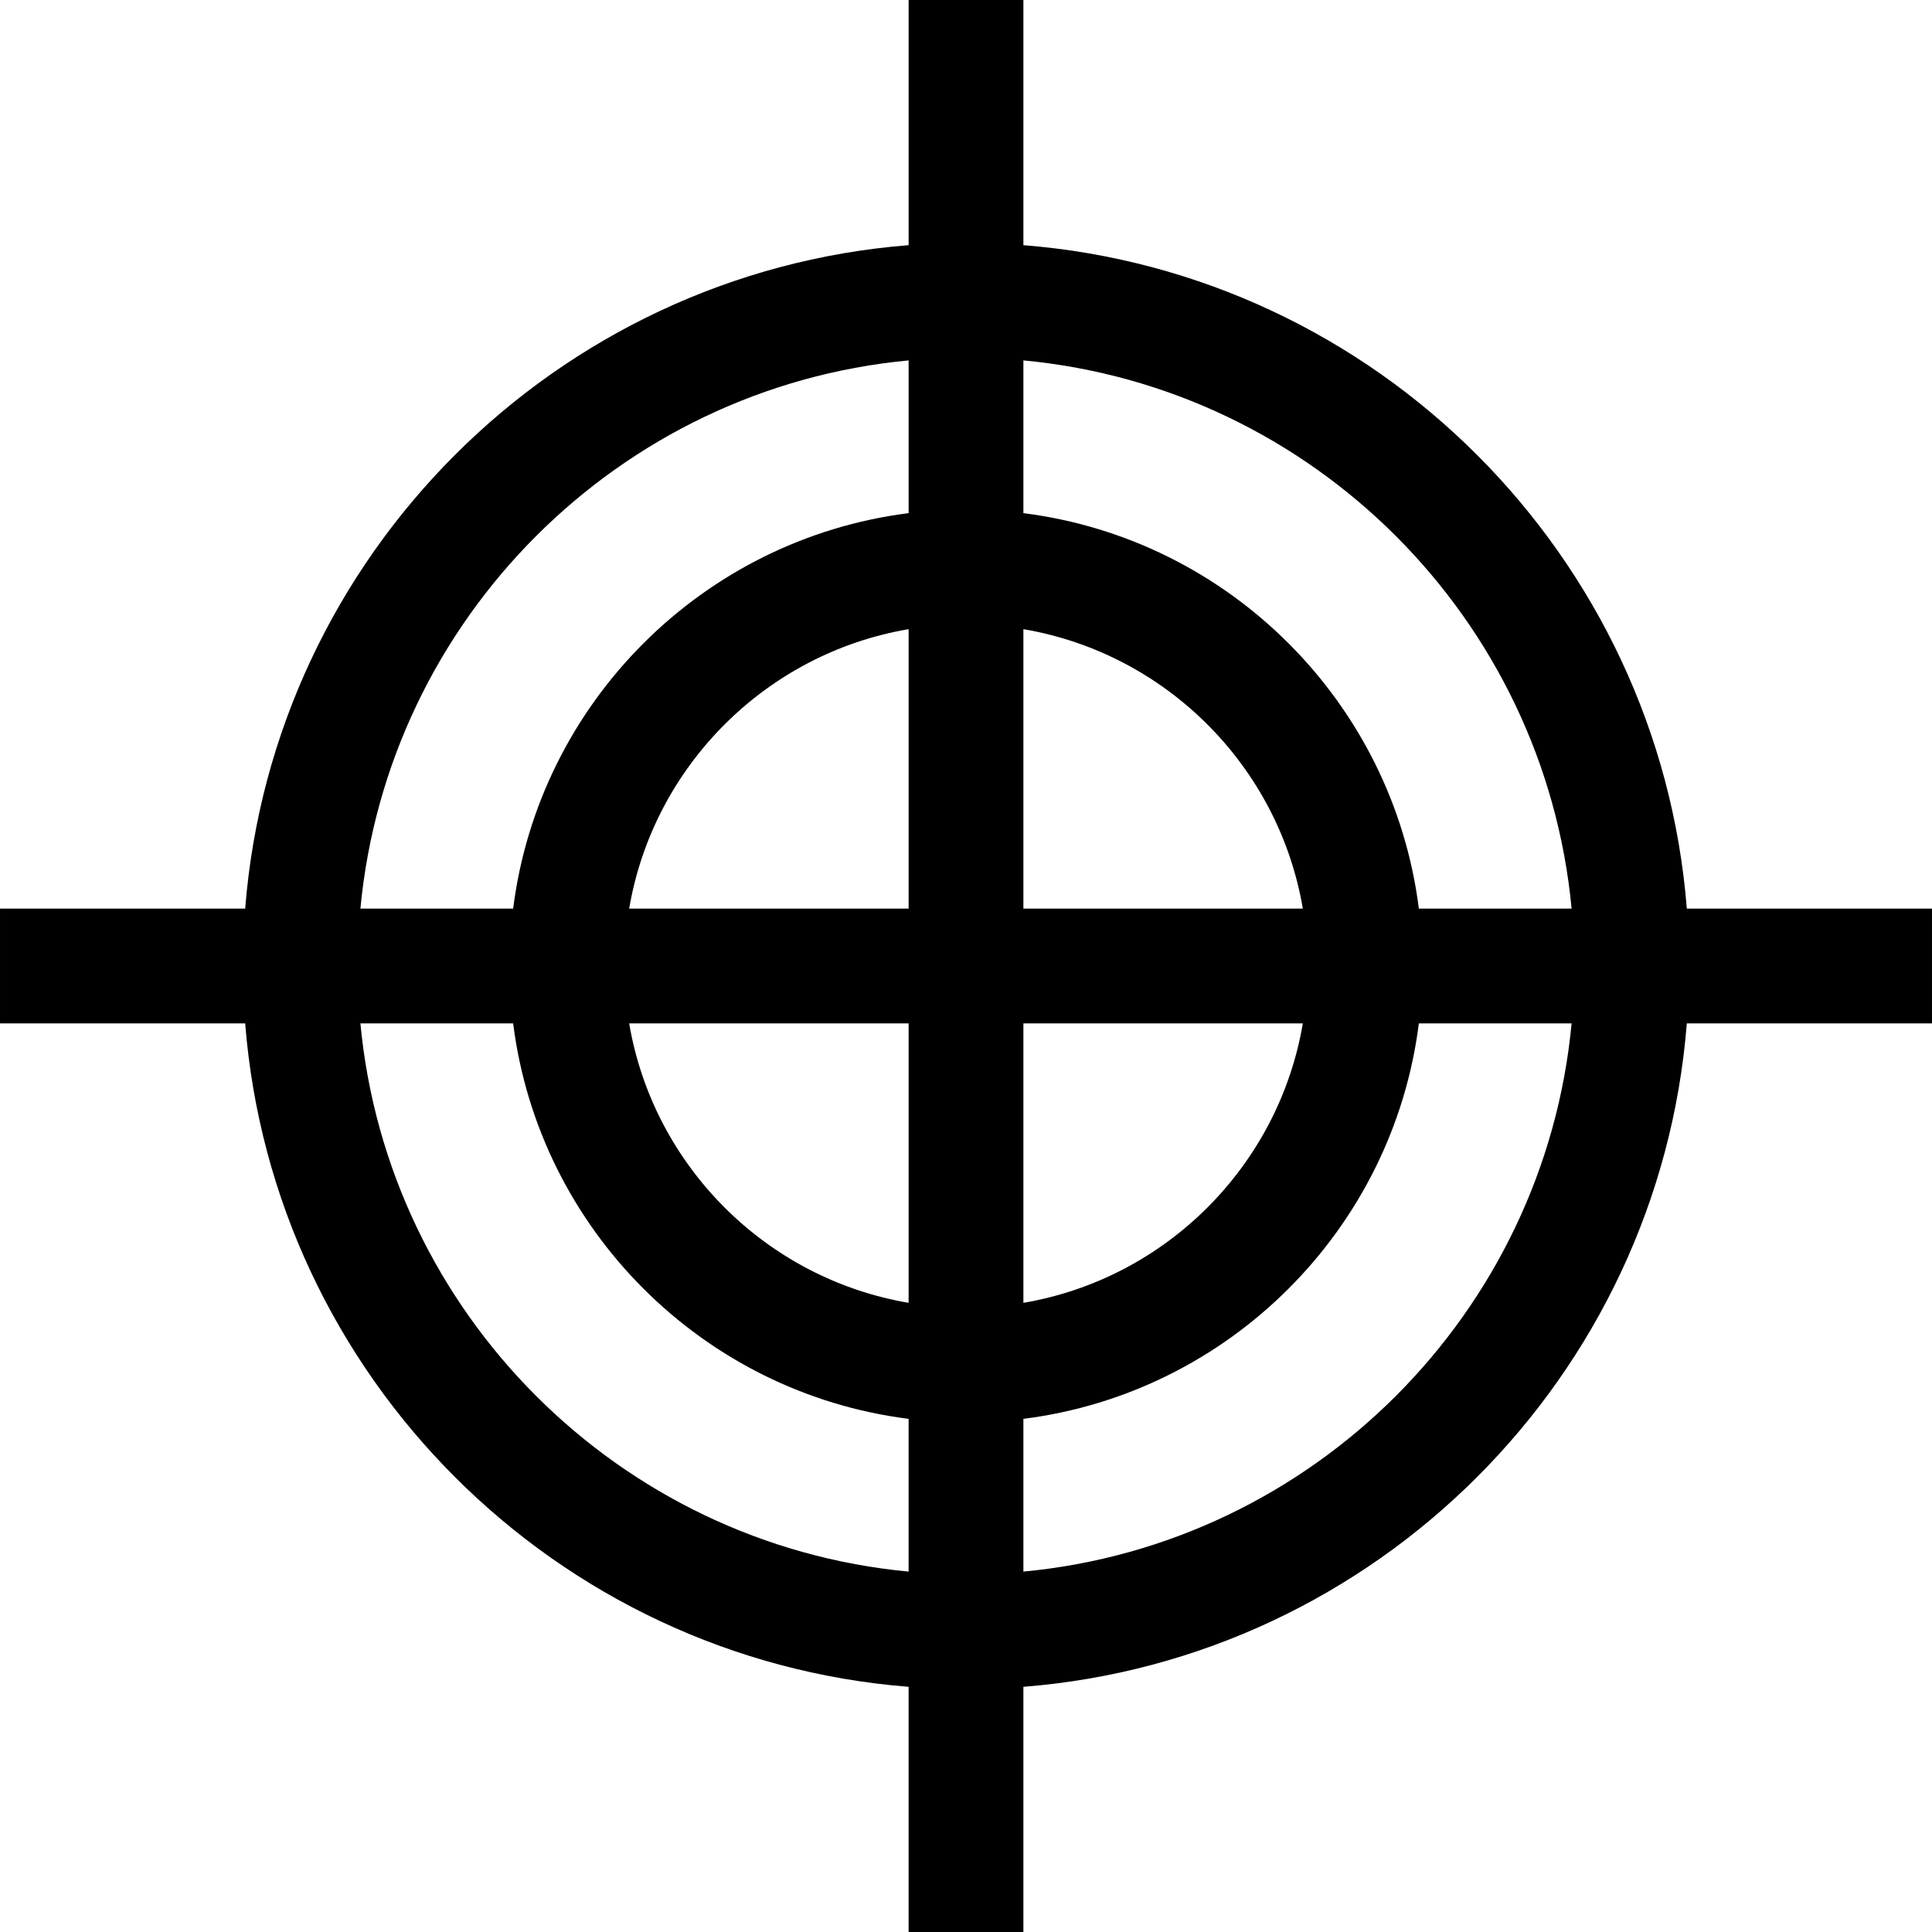
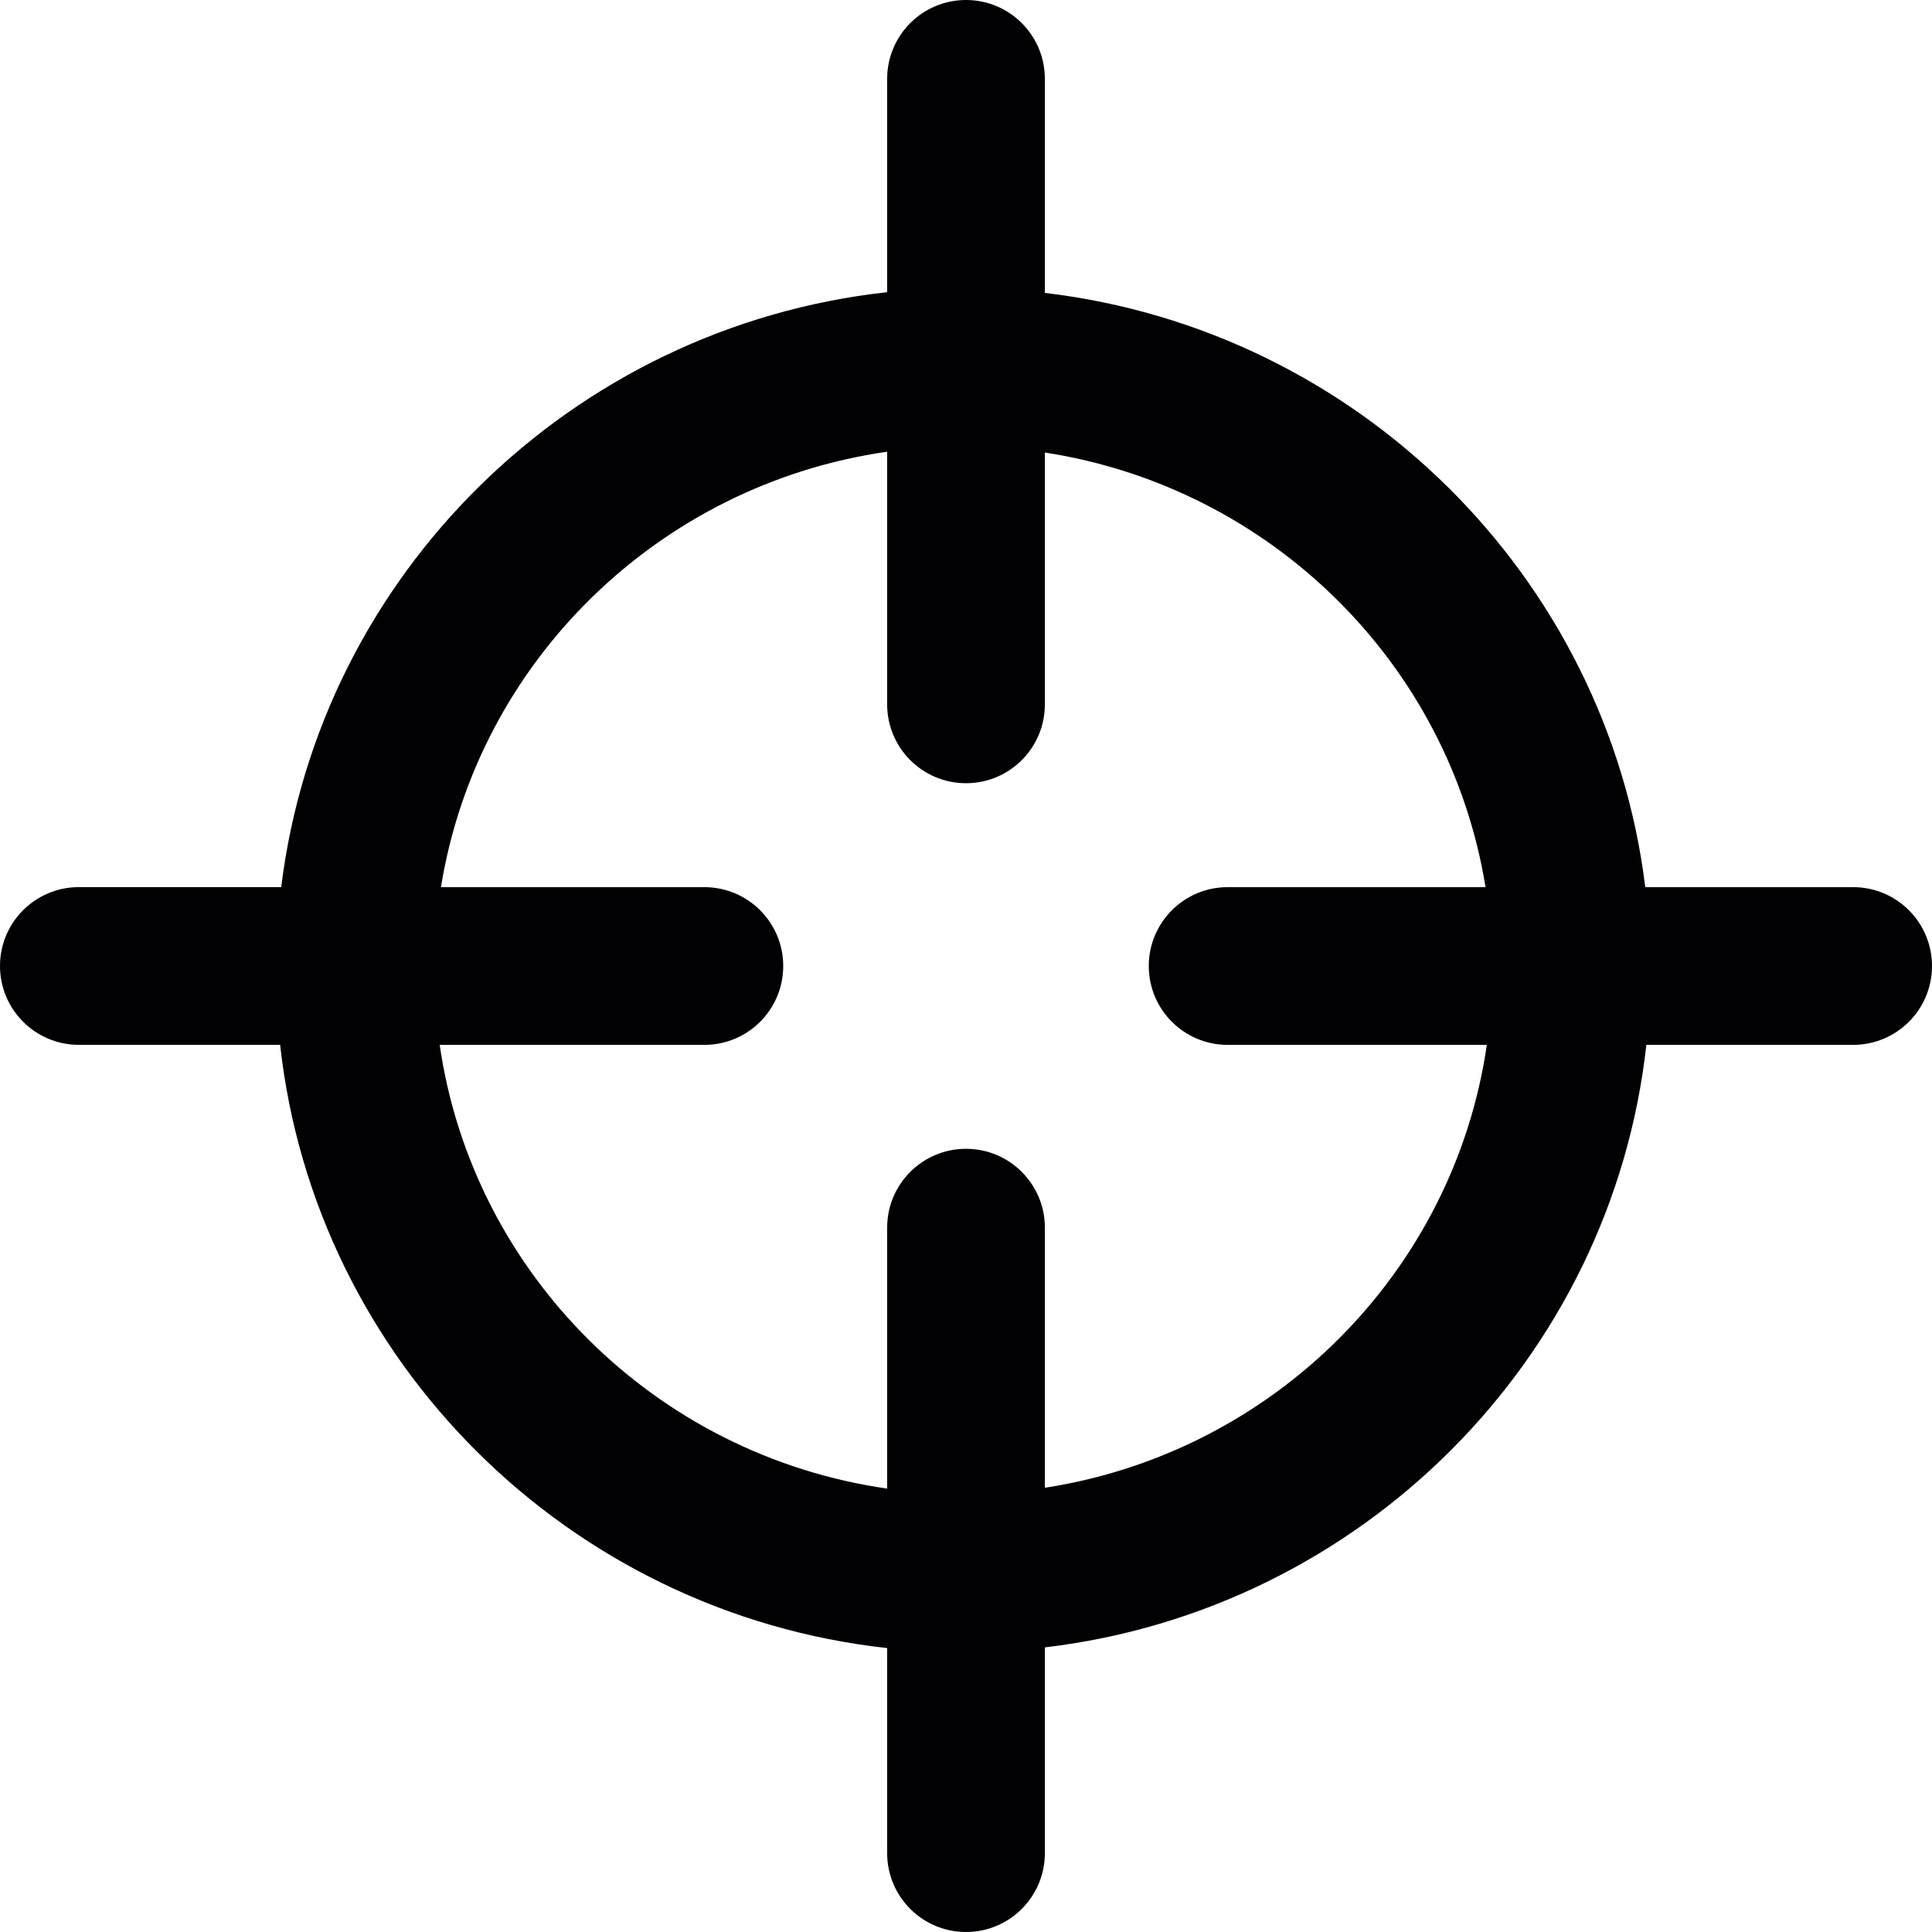
- <svg xmlns="http://www.w3.org/2000/svg" version="1.1" id="Layer_1" x="0px" y="0px" viewBox="0 0 512 512" style="enable-background:new 0 0 512 512;" xml:space="preserve">
+ <svg xmlns="http://www.w3.org/2000/svg" version="1.1" id="Capa_1" x="0px" y="0px" viewBox="0 0 497.867 497.867" style="enable-background:new 0 0 497.867 497.867;" xml:space="preserve">
  <g>
    <g>
-       <path d="M271.21,64.975V0h-30.417v64.975C147.23,72.356,72.357,147.229,64.976,240.791H0.001v30.417h64.974    c7.381,93.562,82.254,168.435,175.816,175.816V512h30.417v-64.975c93.562-7.381,168.435-82.254,175.816-175.816h64.974v-30.417    h-64.973C439.645,147.229,364.772,72.356,271.21,64.975z M240.791,416.488c-76.777-7.218-138.06-68.503-145.279-145.279h40.477    c6.875,54.564,50.238,97.927,104.802,104.802V416.488z M240.792,345.263c-37.765-6.414-67.641-36.29-74.055-74.055h74.055V345.263    z M240.792,240.791h-74.055c6.414-37.765,36.29-67.641,74.055-74.055V240.791z M240.792,135.988    c-54.564,6.875-97.927,50.238-104.802,104.802H95.512c7.219-76.777,68.503-138.06,145.281-145.279V135.988z M271.21,166.737    c37.765,6.414,67.641,36.29,74.055,74.055H271.21V166.737z M271.21,271.209h74.055c-6.414,37.765-36.29,67.641-74.055,74.055    V271.209z M271.21,416.488v-40.477c54.564-6.875,97.927-50.238,104.802-104.802h40.477    C409.27,347.986,347.987,409.27,271.21,416.488z M376.012,240.791c-6.875-54.564-50.238-97.927-104.802-104.802V95.511    c76.777,7.219,138.06,68.503,145.279,145.281H376.012z" />
+       <path style="fill:#010002;" d="M477.546,228.616h-53.567c-9.827-80.034-74.019-143.608-154.719-153.134V20.321    C269.259,9.096,260.155,0,248.938,0c-11.226,0-20.321,9.096-20.321,20.321v54.974c-81.375,8.941-146.257,72.808-156.15,153.313    H20.321C9.096,228.608,0,237.704,0,248.929s9.096,20.321,20.321,20.321H72.19c8.99,81.513,74.328,146.428,156.426,155.451v52.844    c0,11.226,9.096,20.321,20.321,20.321c11.217,0,20.321-9.096,20.321-20.321v-53.023c81.416-9.608,146.054-74.222,154.996-155.264    h53.291c11.226,0,20.321-9.096,20.321-20.321S488.771,228.616,477.546,228.616z M269.259,383.392v-67.028    c0-11.226-9.104-20.321-20.321-20.321c-11.226,0-20.321,9.096-20.321,20.321v67.24c-59.607-8.551-106.753-55.299-115.312-114.345    h68.207c11.226,0,20.321-9.096,20.321-20.321s-9.096-20.321-20.321-20.321h-67.882c9.38-58.046,56.103-103.761,114.987-112.215    v65.11c0,11.226,9.096,20.321,20.321,20.321c11.217,0,20.321-9.096,20.321-20.321v-64.899    c58.209,8.982,104.249,54.421,113.556,112.004h-66.459c-11.226,0-20.321,9.096-20.321,20.321s9.096,20.321,20.321,20.321h66.793    C374.646,327.842,328.191,374.297,269.259,383.392z" />
    </g>
  </g>
  <g>
</g>
  <g>
</g>
  <g>
</g>
  <g>
</g>
  <g>
</g>
  <g>
</g>
  <g>
</g>
  <g>
</g>
  <g>
</g>
  <g>
</g>
  <g>
</g>
  <g>
</g>
  <g>
</g>
  <g>
</g>
  <g>
</g>
</svg>
